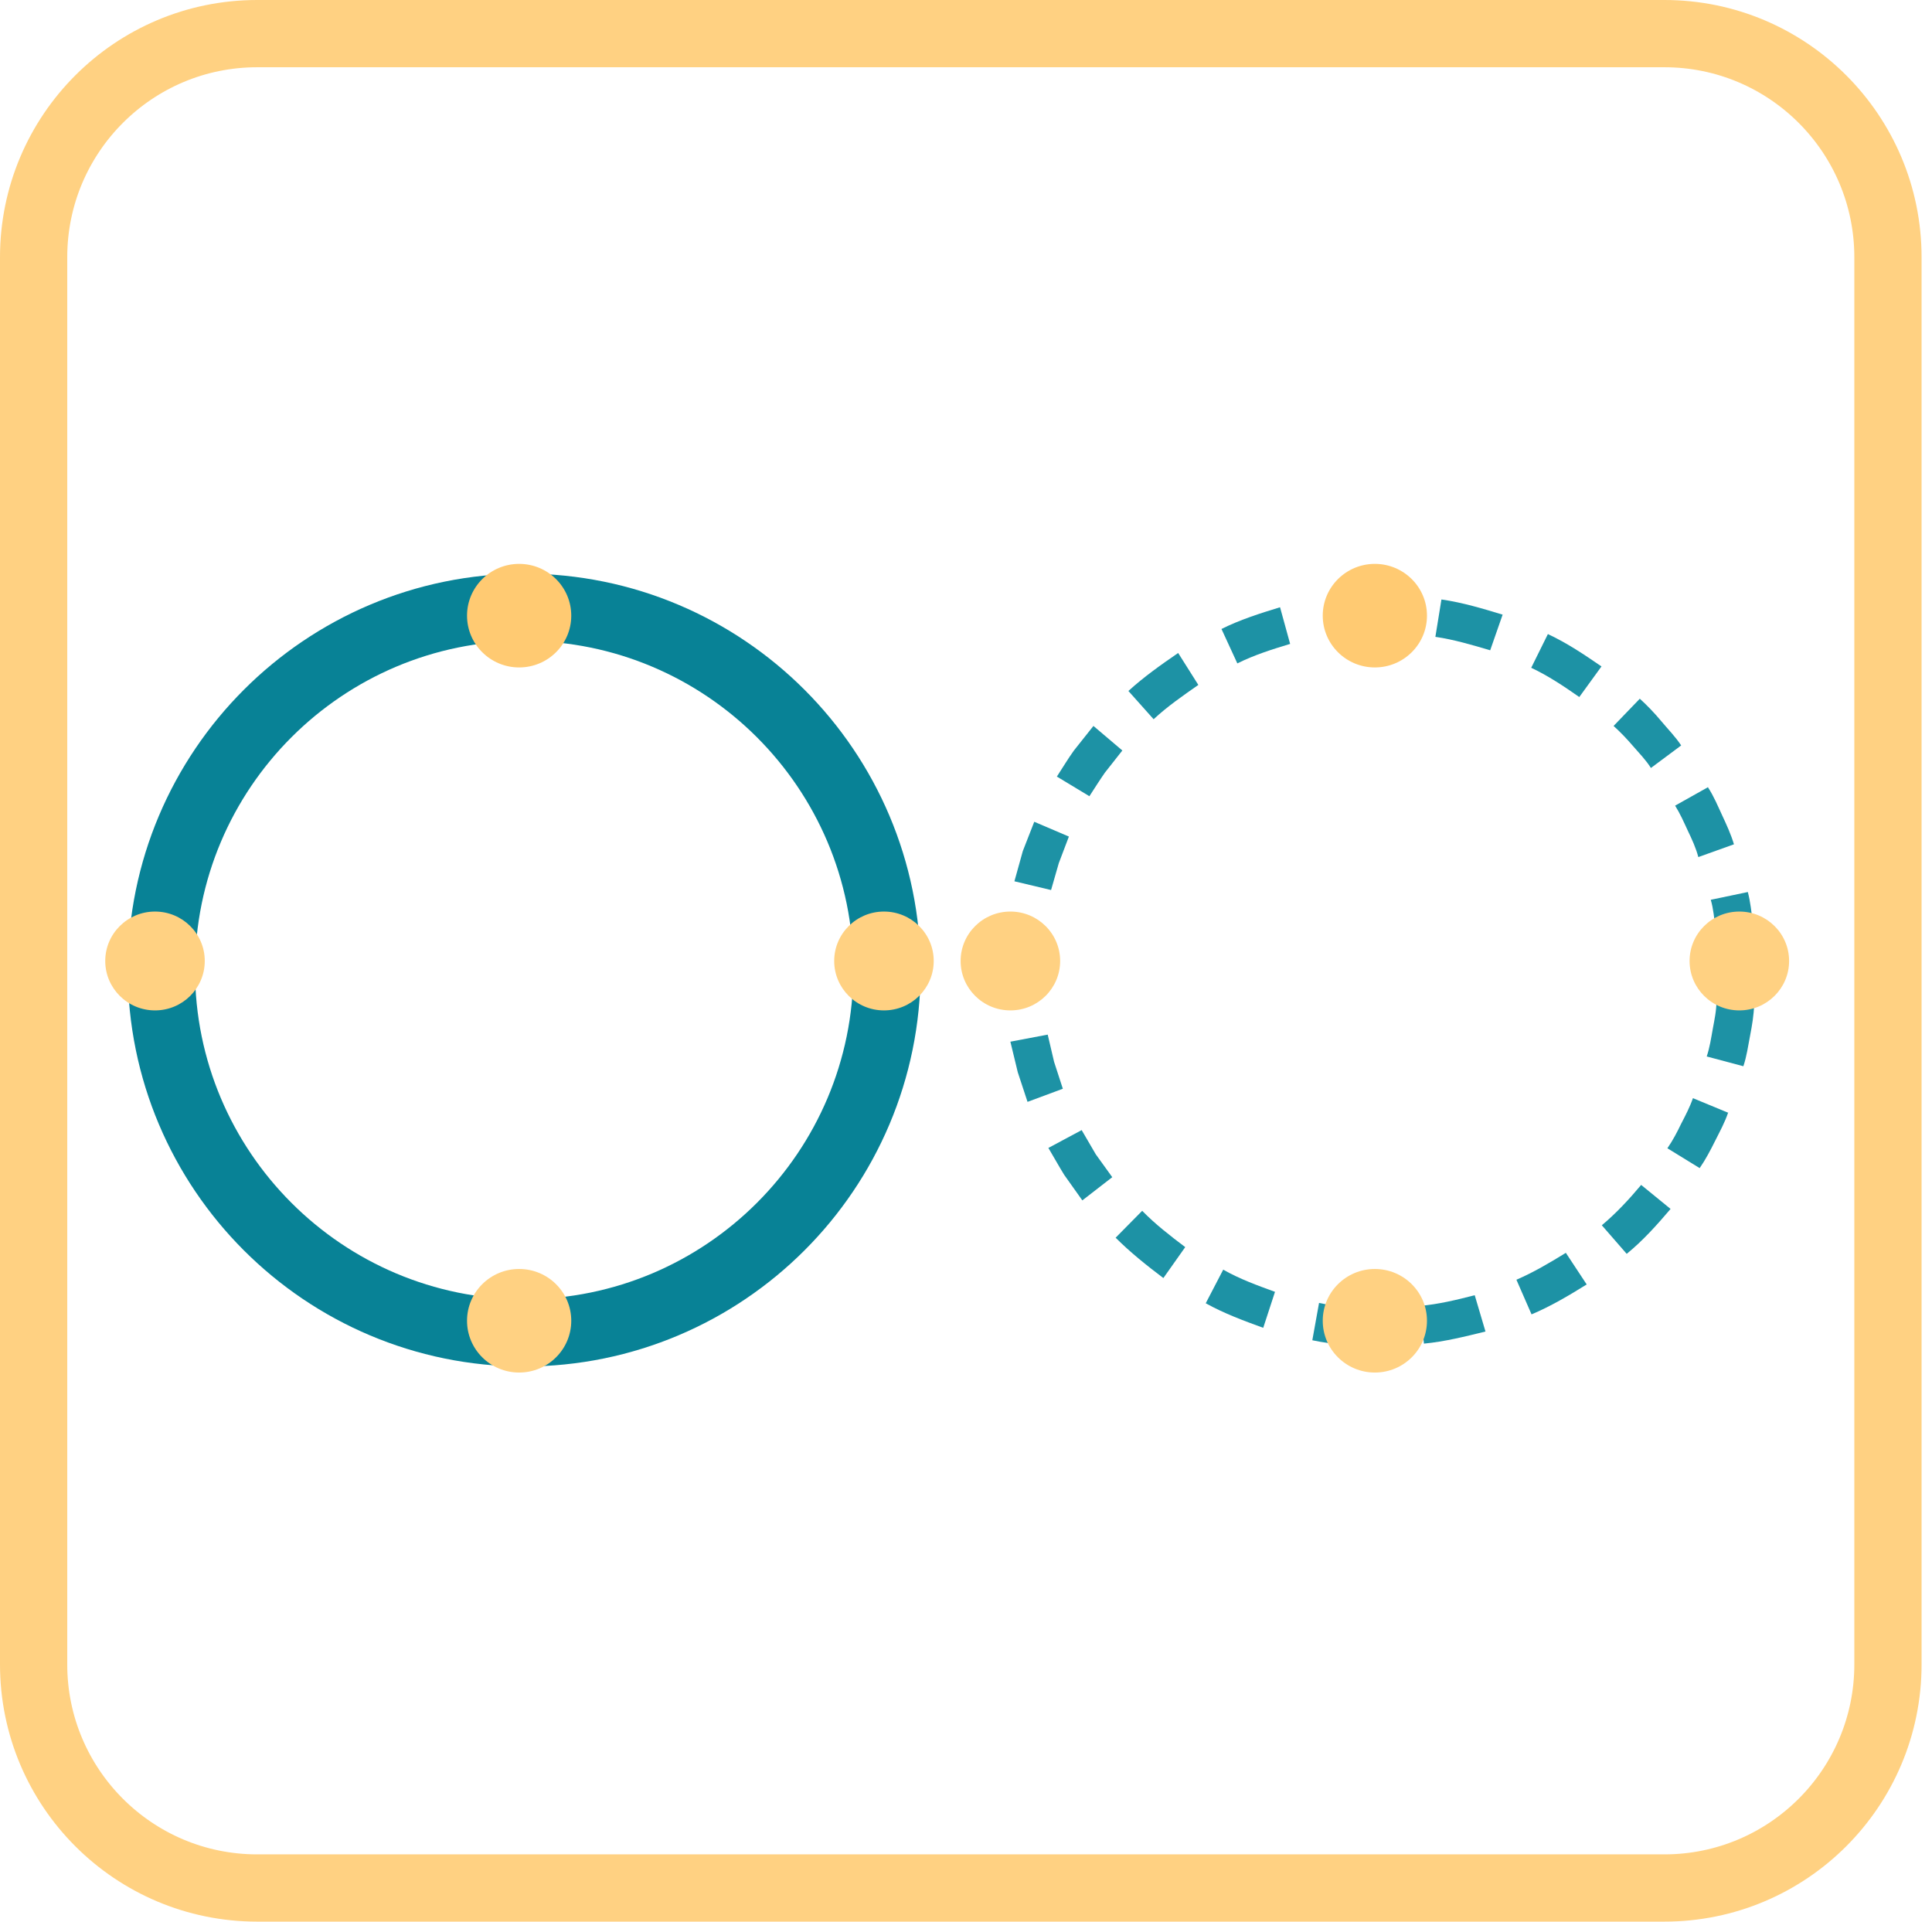
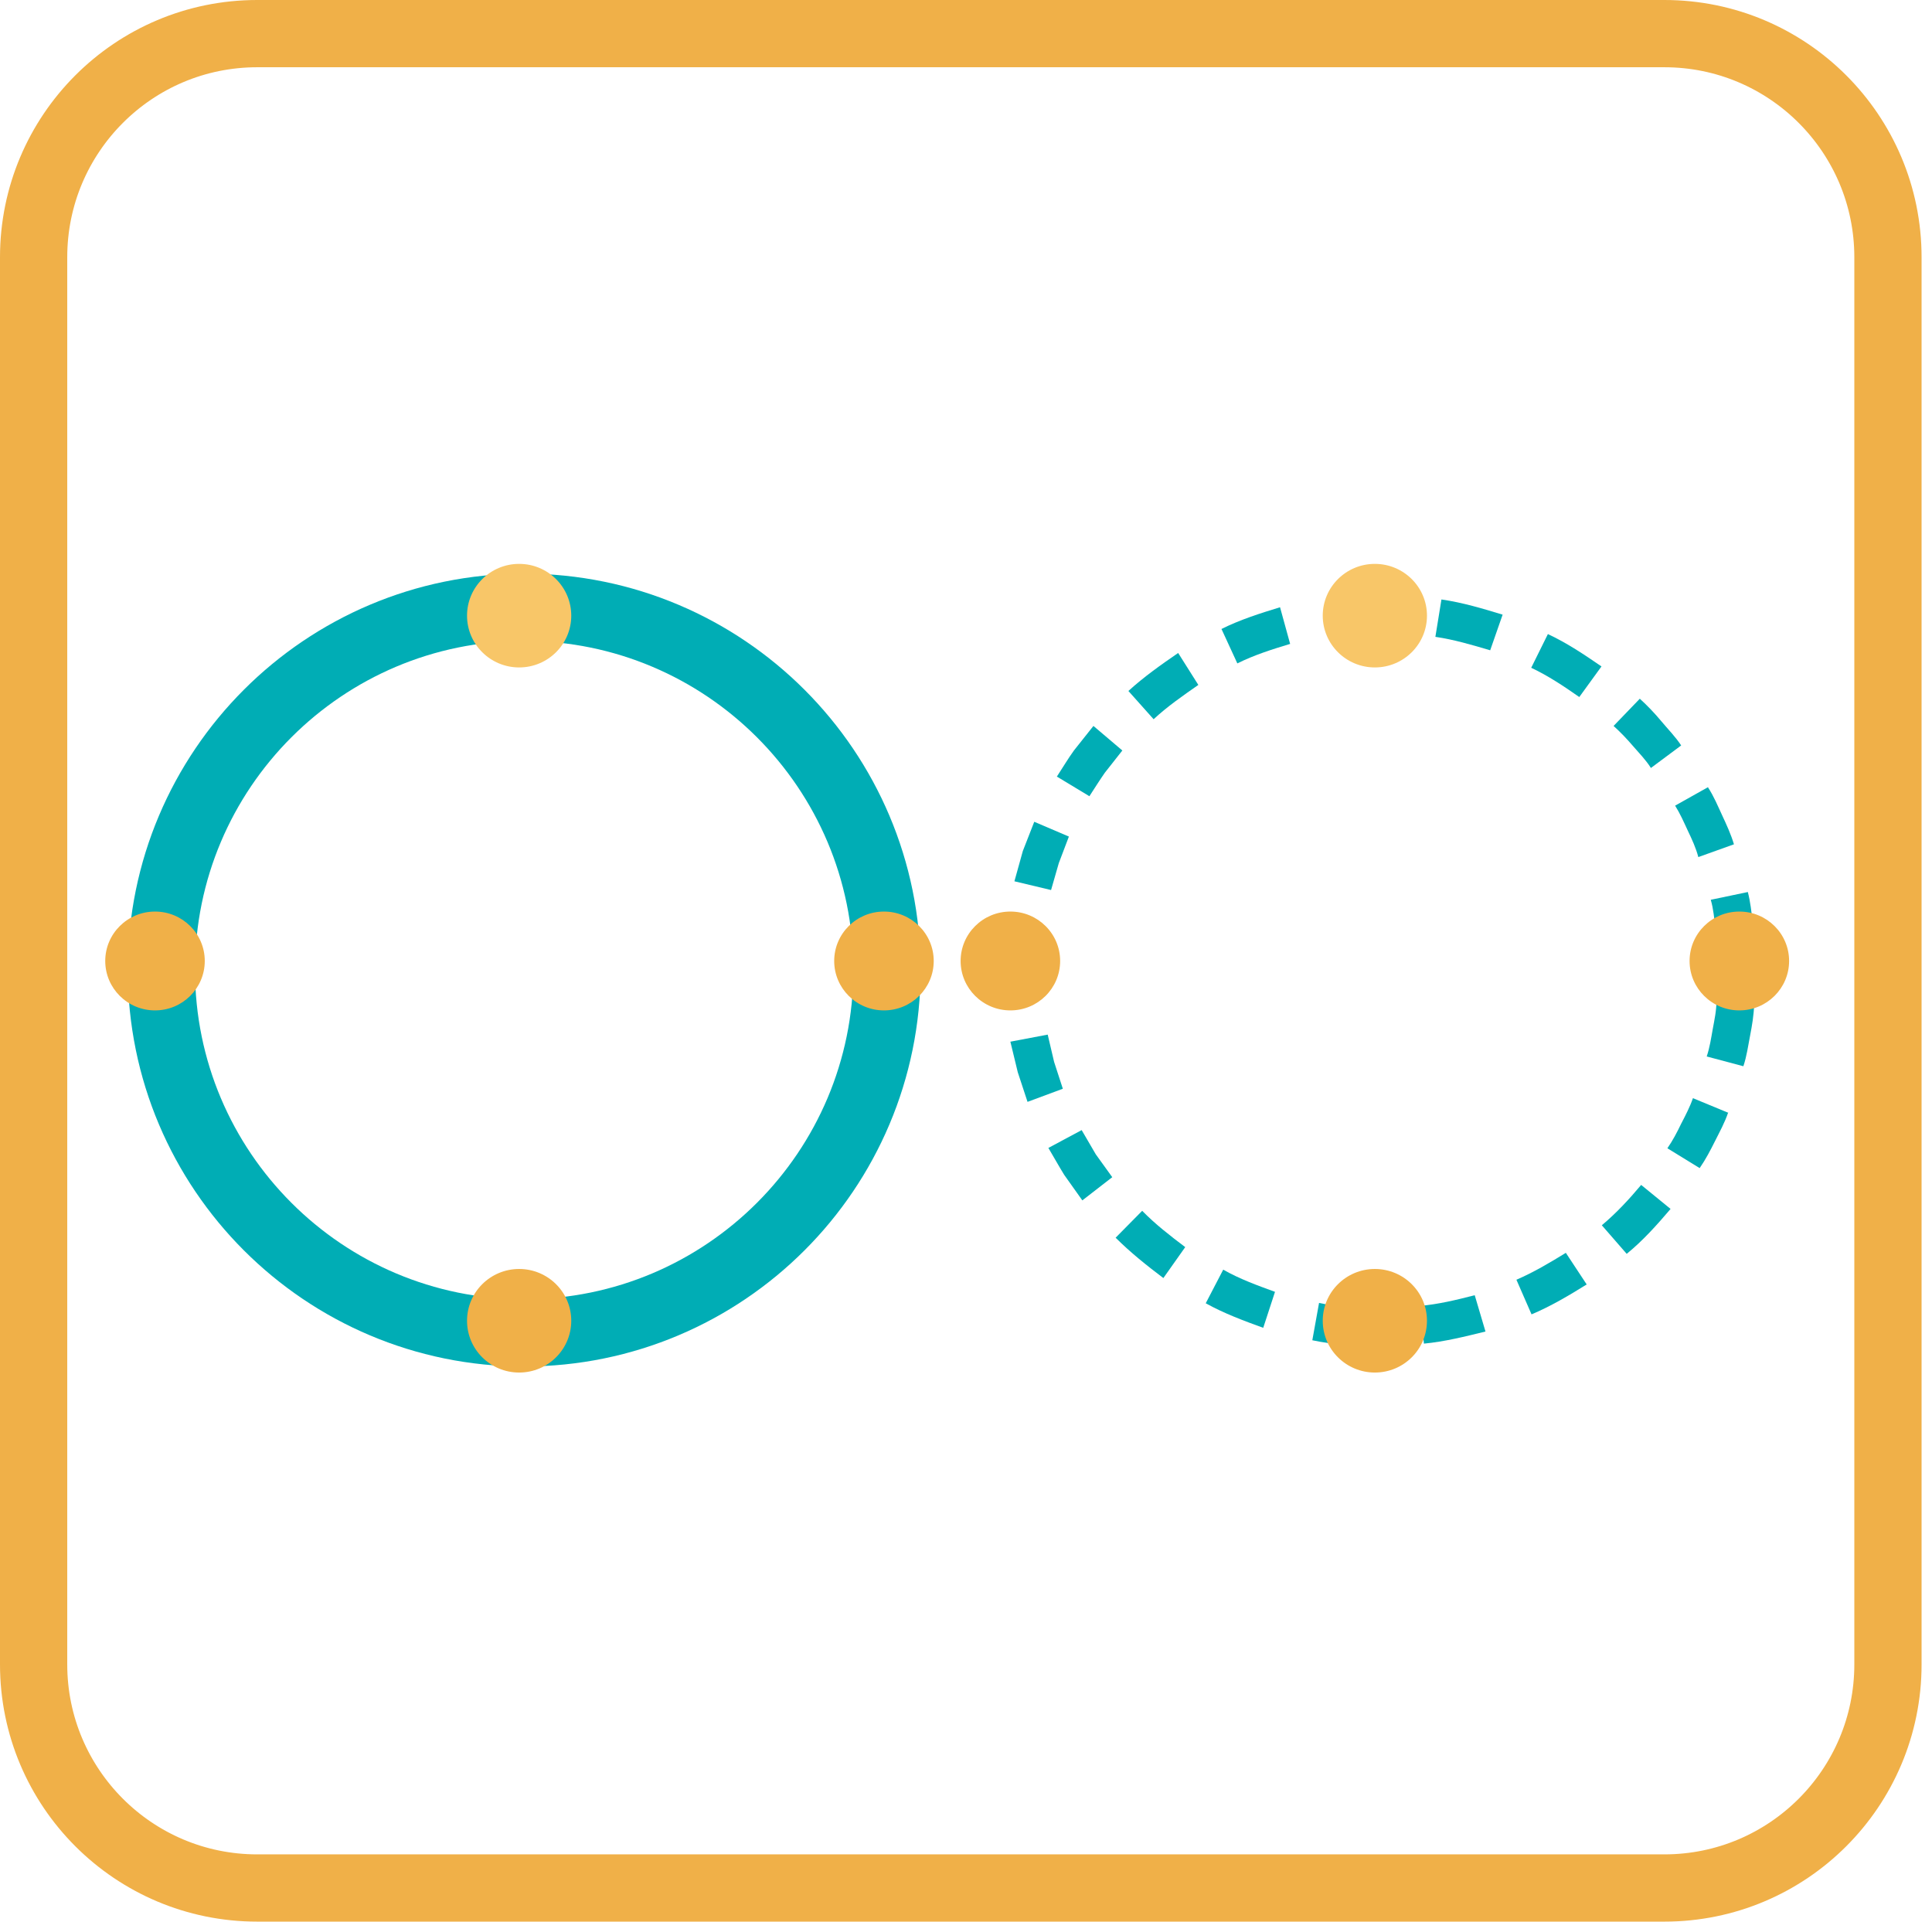
<svg xmlns="http://www.w3.org/2000/svg" id="Ebene_2" data-name="Ebene 2" viewBox="0 0 57.46 57.15">
  <defs>
    <style>
      .cls-1, .cls-2, .cls-3 {
        fill: none;
      }

      .cls-4 {
-         fill: #1d92a5;
+         fill: #00ADB5;
        fill-rule: evenodd;
      }

      .cls-5 {
-         fill: #ffd182;
+         fill: #F0B048;
      }

      .cls-2 {
-         stroke: #ffd182;
+         stroke: #F0B048;
      }

      .cls-2, .cls-3 {
        stroke-miterlimit: 10;
        stroke-width: 2px;
      }

      .cls-3 {
-         stroke: #088296;
+         stroke: #00ADB5;
      }

      .cls-6 {
-         fill: #ffca72;
+         fill: #F8C668;
      }
    </style>
  </defs>
  <g id="Icons">
    <g id="Multi">
      <rect class="cls-2" x="1" y="1" width="55.15" height="55.15" rx="6.65" ry="6.65" />
      <circle class="cls-3" cx="15.59" cy="28.85" r="10.79" />
      <ellipse class="cls-5" cx="15.44" cy="39.28" rx="1.55" ry="1.54" />
      <ellipse class="cls-5" cx="4.61" cy="28.58" rx="1.48" ry="1.47" />
      <ellipse class="cls-5" cx="26.29" cy="28.58" rx="1.48" ry="1.47" />
      <ellipse class="cls-6" cx="15.44" cy="18.31" rx="1.55" ry="1.54" />
      <g>
        <g>
          <path class="cls-1" d="M46.21,28.97c-.05,1.56-.79,3.04-2.05,3.99l6.81,8.95c3.92-2.94,6.38-7.78,6.48-12.68l-11.25-.26Z" />
          <path class="cls-4" d="M49.68,35.95l-.87-.71c-.36.43-.74.84-1.17,1.2l.74.85c.48-.39.9-.86,1.3-1.33Z" />
          <path class="cls-4" d="M51.39,33.09l-1.04-.43c-.09.26-.22.51-.35.76-.12.25-.25.5-.41.73l.96.59c.18-.26.32-.53.46-.81.14-.28.29-.55.39-.85Z" />
          <path class="cls-4" d="M52.17,29.87l-1.12-.1c0,.28-.06.56-.11.83-.05.28-.09.55-.18.82l1.09.29c.1-.3.14-.6.2-.91.06-.31.11-.61.12-.92Z" />
        </g>
        <g>
          <path class="cls-1" d="M44.16,32.97c-1.23.93-2.87,1.3-4.39.89l-2.75,10.91c4.75,1.25,10.05.14,13.95-2.85l-6.81-8.95Z" />
          <path class="cls-4" d="M40.88,40.04l.02-1.12c-.56-.03-1.12-.05-1.67-.17l-.2,1.11c.61.13,1.23.16,1.85.19Z" />
          <path class="cls-4" d="M44.18,39.6l-.32-1.08c-.54.14-1.08.27-1.64.32l.13,1.12c.62-.06,1.22-.21,1.83-.36Z" />
          <path class="cls-4" d="M47.19,38.2l-.62-.94c-.47.29-.96.58-1.47.8l.45,1.03c.57-.24,1.11-.56,1.64-.89Z" />
        </g>
        <g>
          <path class="cls-1" d="M39.77,33.86c-1.48-.37-2.81-1.46-3.43-2.88l-10.24,4.65c2,4.5,6.13,7.94,10.93,9.13l2.75-10.91Z" />
          <path class="cls-4" d="M32.19,35.7l.89-.69-.49-.68-.42-.72-.99.53c.16.27.31.54.47.8l.54.76Z" />
          <path class="cls-4" d="M34.6,38.01l.65-.92c-.45-.34-.89-.68-1.28-1.08l-.79.8c.44.44.93.83,1.42,1.2Z" />
          <path class="cls-4" d="M37.57,39.49l.35-1.07c-.52-.19-1.05-.38-1.54-.66l-.52,1c.54.3,1.13.52,1.71.73Z" />
        </g>
        <g>
          <path class="cls-1" d="M36.34,30.98c-.65-1.38-.61-3.12.1-4.47l-10.02-5.12c-1.12,2.19-1.74,4.64-1.8,7.08-.05,2.44.45,4.92,1.47,7.16l10.24-4.65Z" />
          <polygon class="cls-4" points="30.17 26.21 31.26 26.47 31.49 25.67 31.79 24.88 30.76 24.44 30.42 25.31 30.17 26.21" />
          <polygon class="cls-4" points="29.88 29.52 31 29.46 30.98 28.62 31.04 27.78 29.92 27.66 29.85 28.59 29.88 29.52" />
          <polygon class="cls-4" points="30.56 32.77 31.61 32.38 31.35 31.58 31.16 30.77 30.05 30.98 30.27 31.89 30.56 32.77" />
        </g>
        <g>
          <path class="cls-1" d="M36.44,26.51c.68-1.39,2.07-2.42,3.56-2.72l-2.24-11.02c-4.84.97-9.13,4.21-11.34,8.62l10.02,5.12Z" />
          <path class="cls-4" d="M36.33,18.71l.47,1.02c.5-.25,1.04-.42,1.57-.58l-.3-1.09c-.59.18-1.19.37-1.75.65Z" />
          <path class="cls-4" d="M33.56,20.55l.75.84c.41-.38.87-.7,1.33-1.02l-.6-.95c-.51.35-1.02.71-1.48,1.13Z" />
          <path class="cls-4" d="M31.44,23.1l.96.58c.15-.23.3-.47.46-.7l.52-.66-.86-.73-.58.73c-.18.25-.34.52-.51.78Z" />
        </g>
        <g>
          <path class="cls-1" d="M40,23.8c1.53-.34,3.16.11,4.35,1.09l7.22-8.63c-3.76-3.17-9-4.52-13.8-3.49l2.24,11.02Z" />
          <path class="cls-4" d="M46.04,18.85l-.5,1.01c.51.24.97.55,1.43.87l.66-.91c-.51-.35-1.03-.7-1.59-.96Z" />
          <path class="cls-4" d="M42.87,17.83l-.18,1.11c.55.08,1.09.24,1.63.4l.37-1.06c-.59-.18-1.19-.36-1.81-.45Z" />
          <path class="cls-4" d="M39.55,17.77l.15,1.12c.55-.09,1.11-.09,1.67-.09l.04-1.12c-.62,0-1.24,0-1.86.1Z" />
        </g>
        <g>
          <path class="cls-1" d="M44.35,24.89c1.21,1.01,1.88,2.52,1.86,4.08l11.25.26c.13-4.91-2.1-9.85-5.88-12.97l-7.22,8.63Z" />
          <path class="cls-4" d="M51.98,26.53l-1.1.23c.08.27.1.55.14.83.04.28.07.55.07.83l1.12-.05c0-.31-.03-.62-.08-.93-.04-.31-.07-.62-.15-.92Z" />
          <path class="cls-4" d="M50.8,23.41l-.98.55c.15.24.26.49.38.75.12.25.24.51.31.78l1.06-.38c-.09-.3-.22-.58-.35-.86-.13-.28-.25-.57-.42-.83Z" />
          <path class="cls-4" d="M48.77,20.78l-.78.81c.21.19.4.39.58.6.18.21.38.41.53.65l.9-.67c-.17-.26-.39-.48-.59-.72-.2-.24-.41-.46-.64-.67Z" />
        </g>
      </g>
      <ellipse class="cls-5" cx="40.89" cy="39.28" rx="1.55" ry="1.54" />
      <ellipse class="cls-5" cx="30.05" cy="28.58" rx="1.48" ry="1.47" />
      <ellipse class="cls-5" cx="51.73" cy="28.58" rx="1.48" ry="1.47" />
      <ellipse class="cls-6" cx="40.89" cy="18.31" rx="1.55" ry="1.54" />
    </g>
  </g>
</svg>
